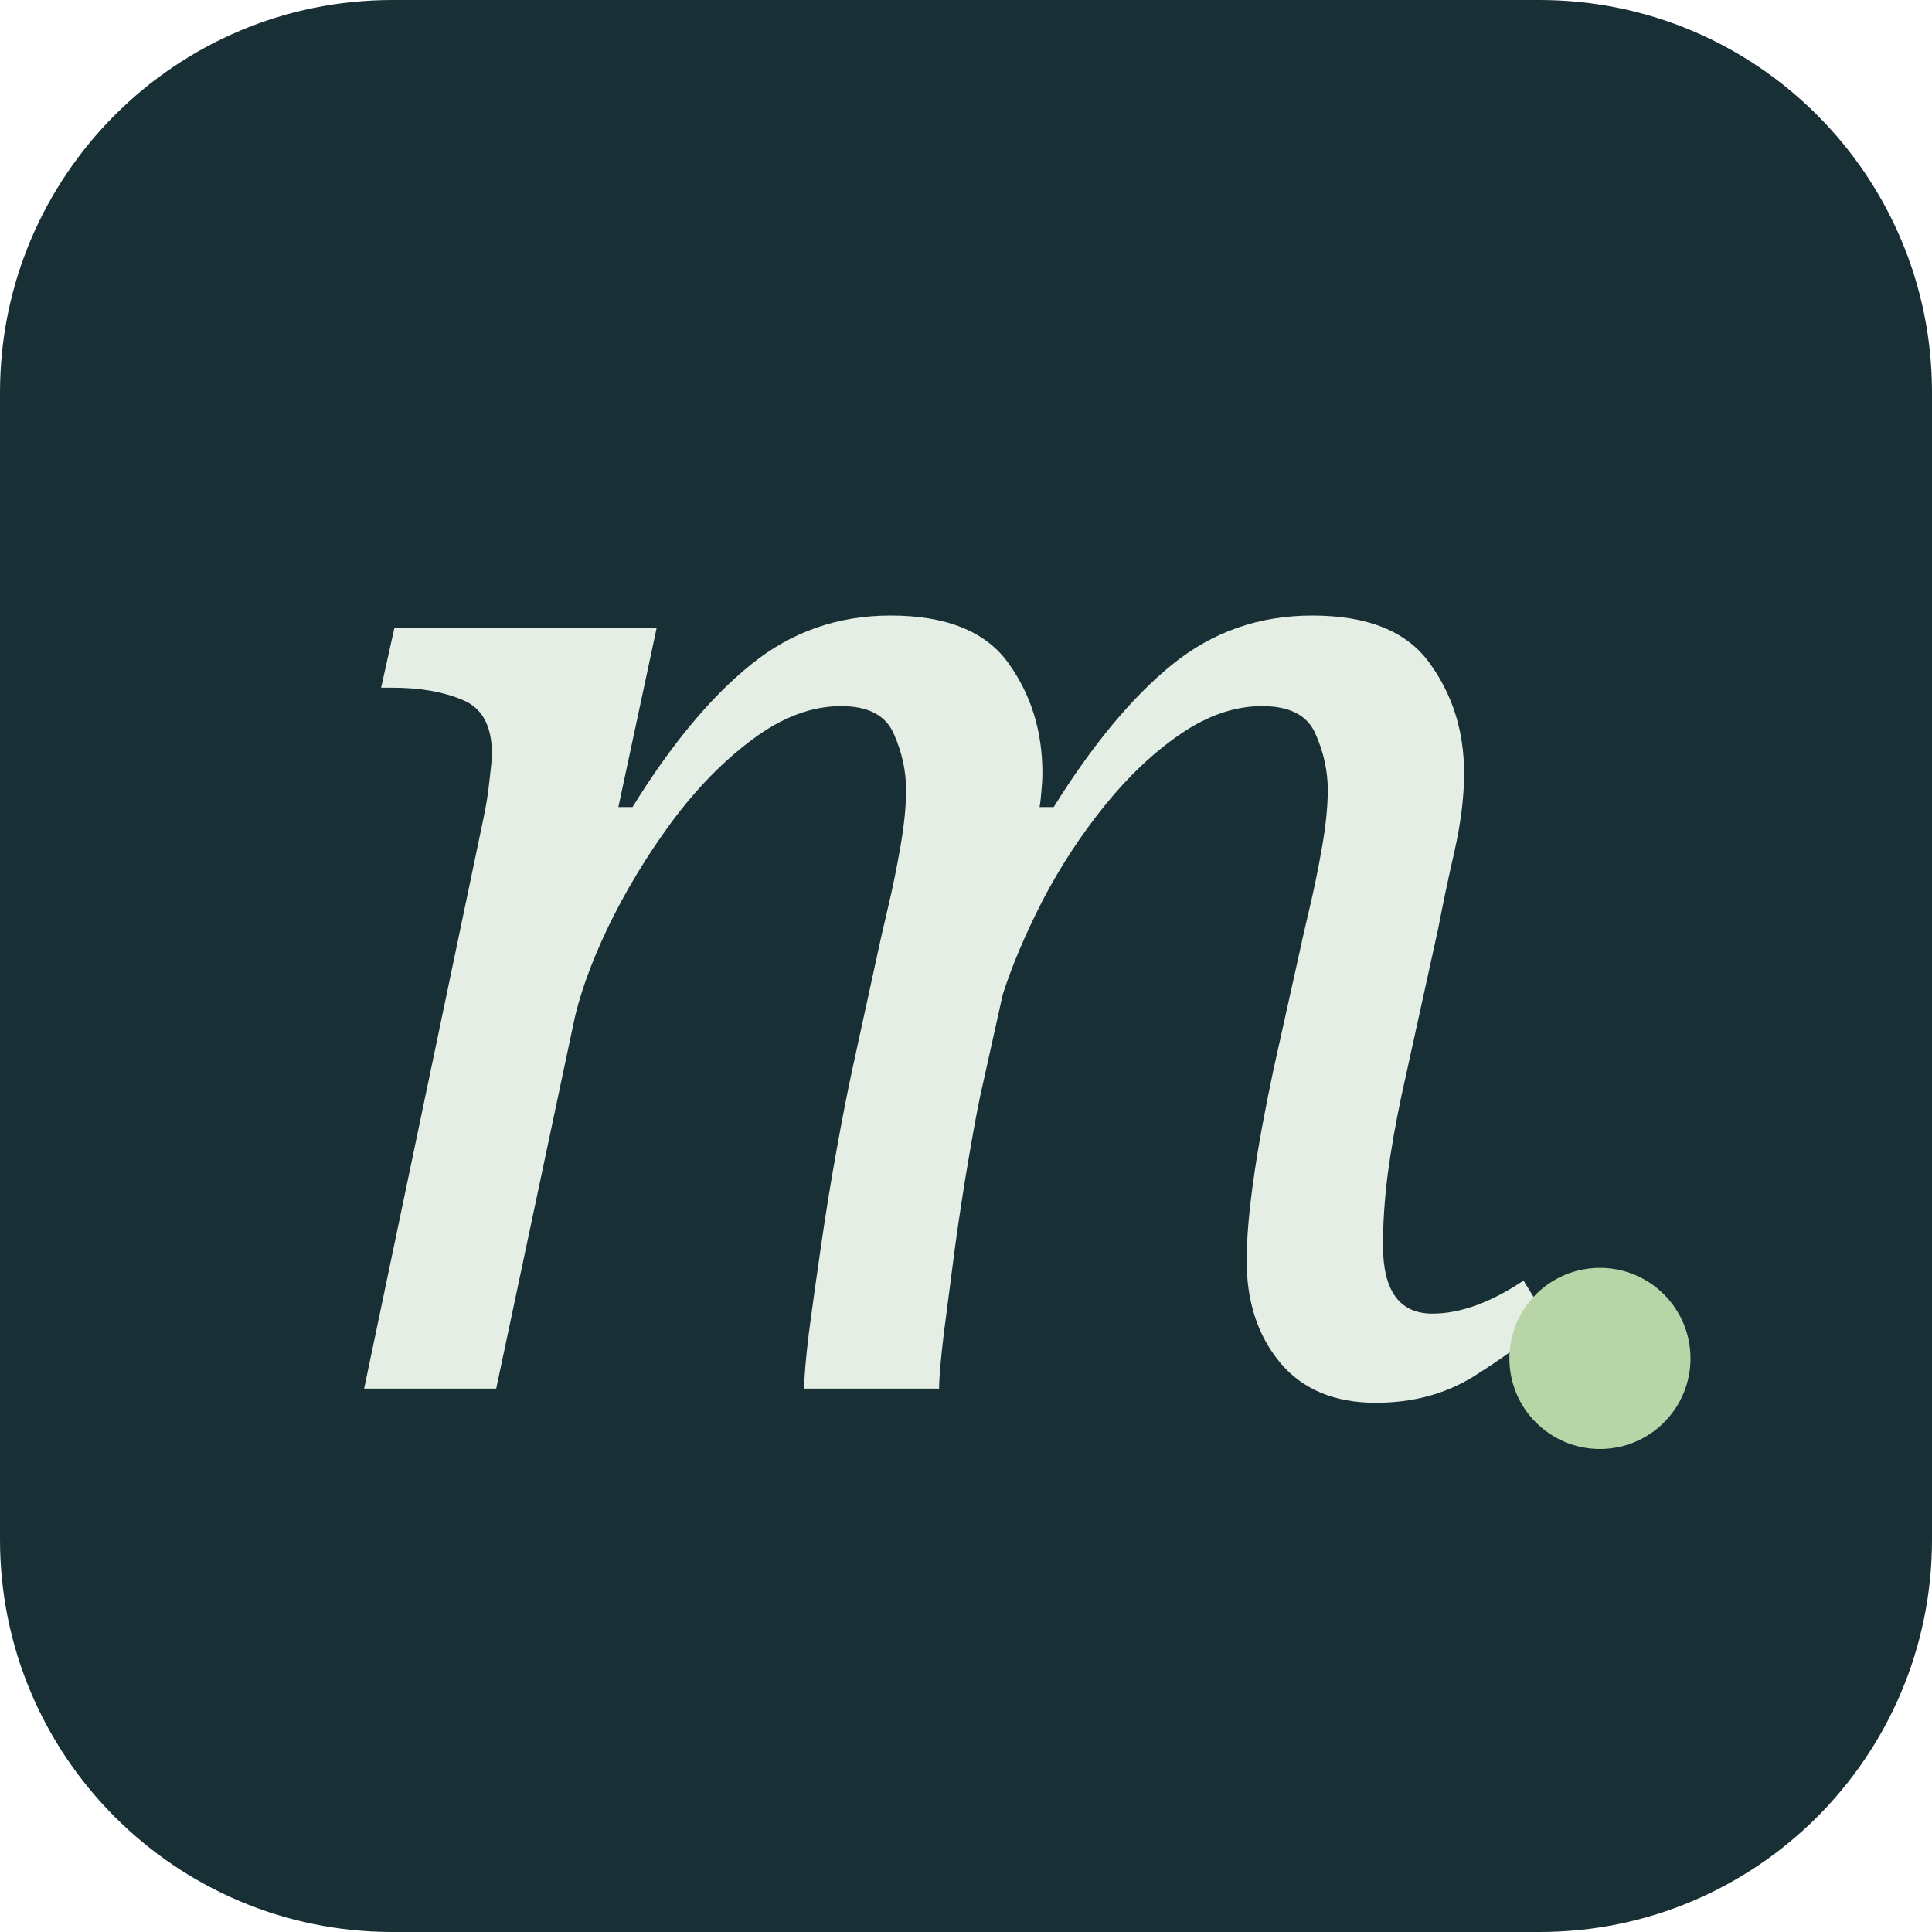
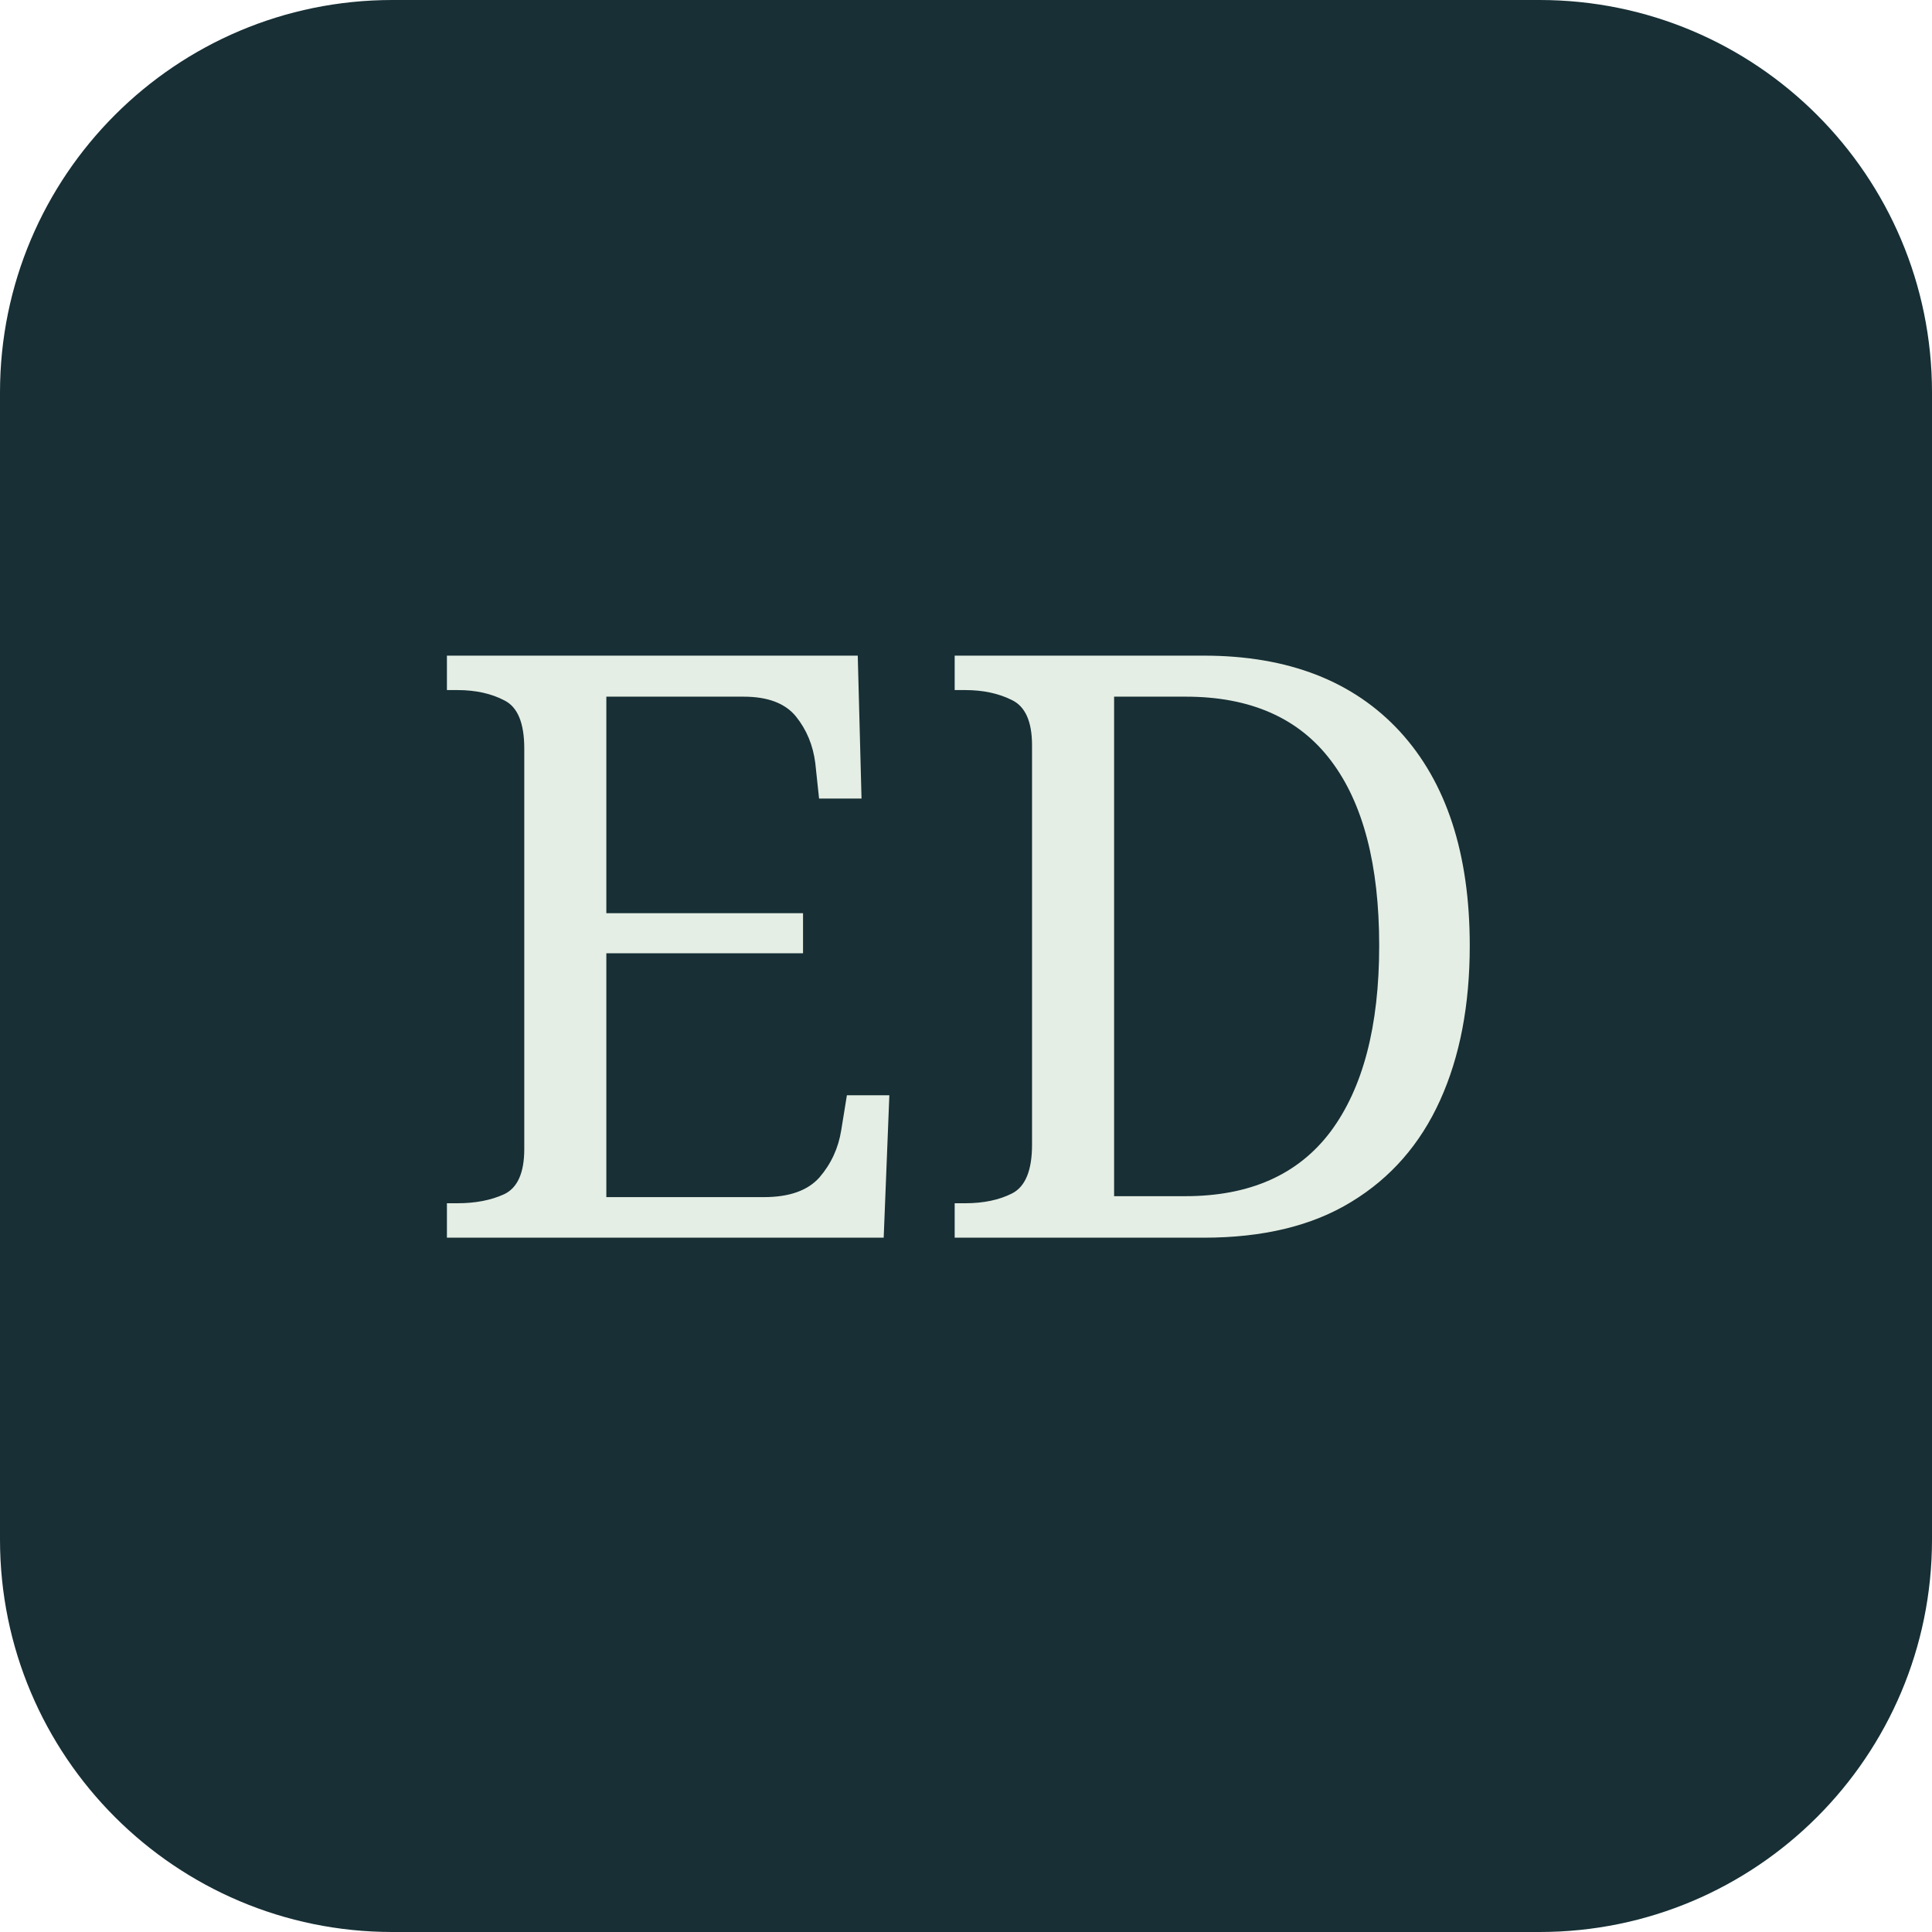
<svg xmlns="http://www.w3.org/2000/svg" viewBox="0 0 64 64">
  <rect width="64" height="64" rx="13" fill="#172f35" />
-   <text x="10" y="46" fill="#e5eee4" font-family="Georgia,serif" font-size="47" font-style="italic">m</text>
-   <circle cx="53" cy="45" r="3" fill="#b8d5a7" />
+   <text x="32" y="41" text-anchor="middle" fill="#e5eee4" font-family="Georgia,serif" font-size="27">ED</text>
</svg>
